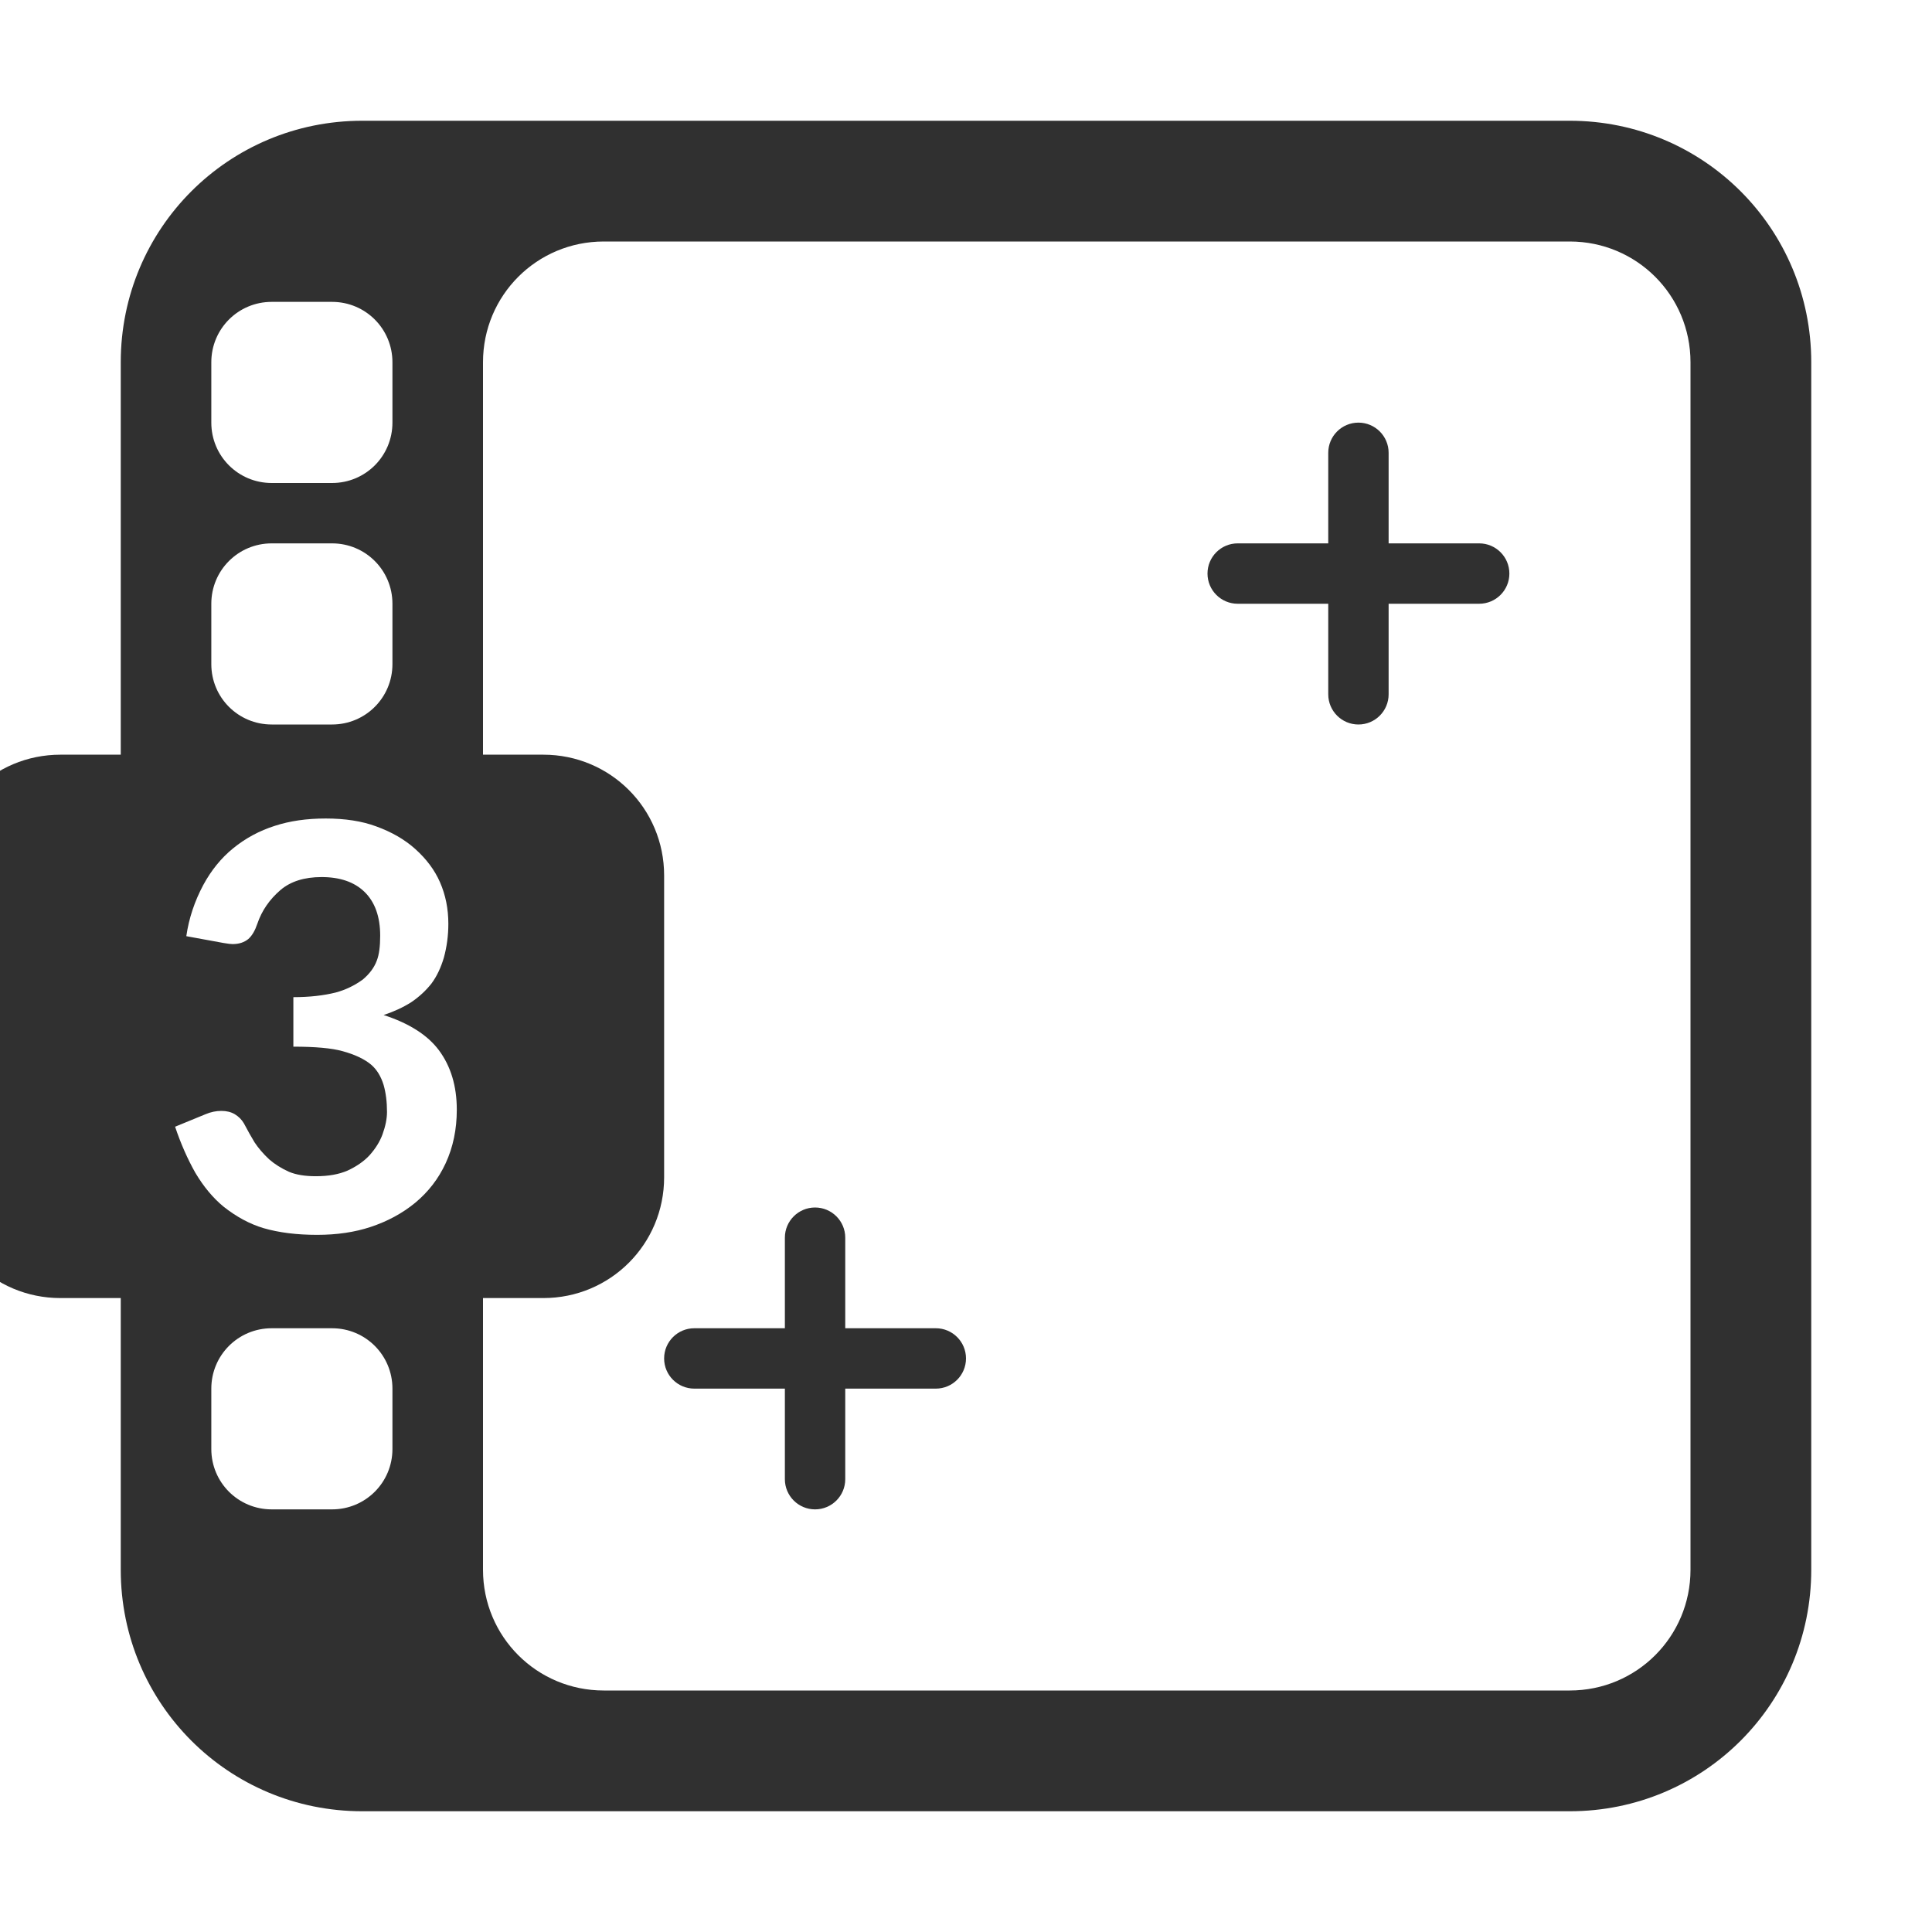
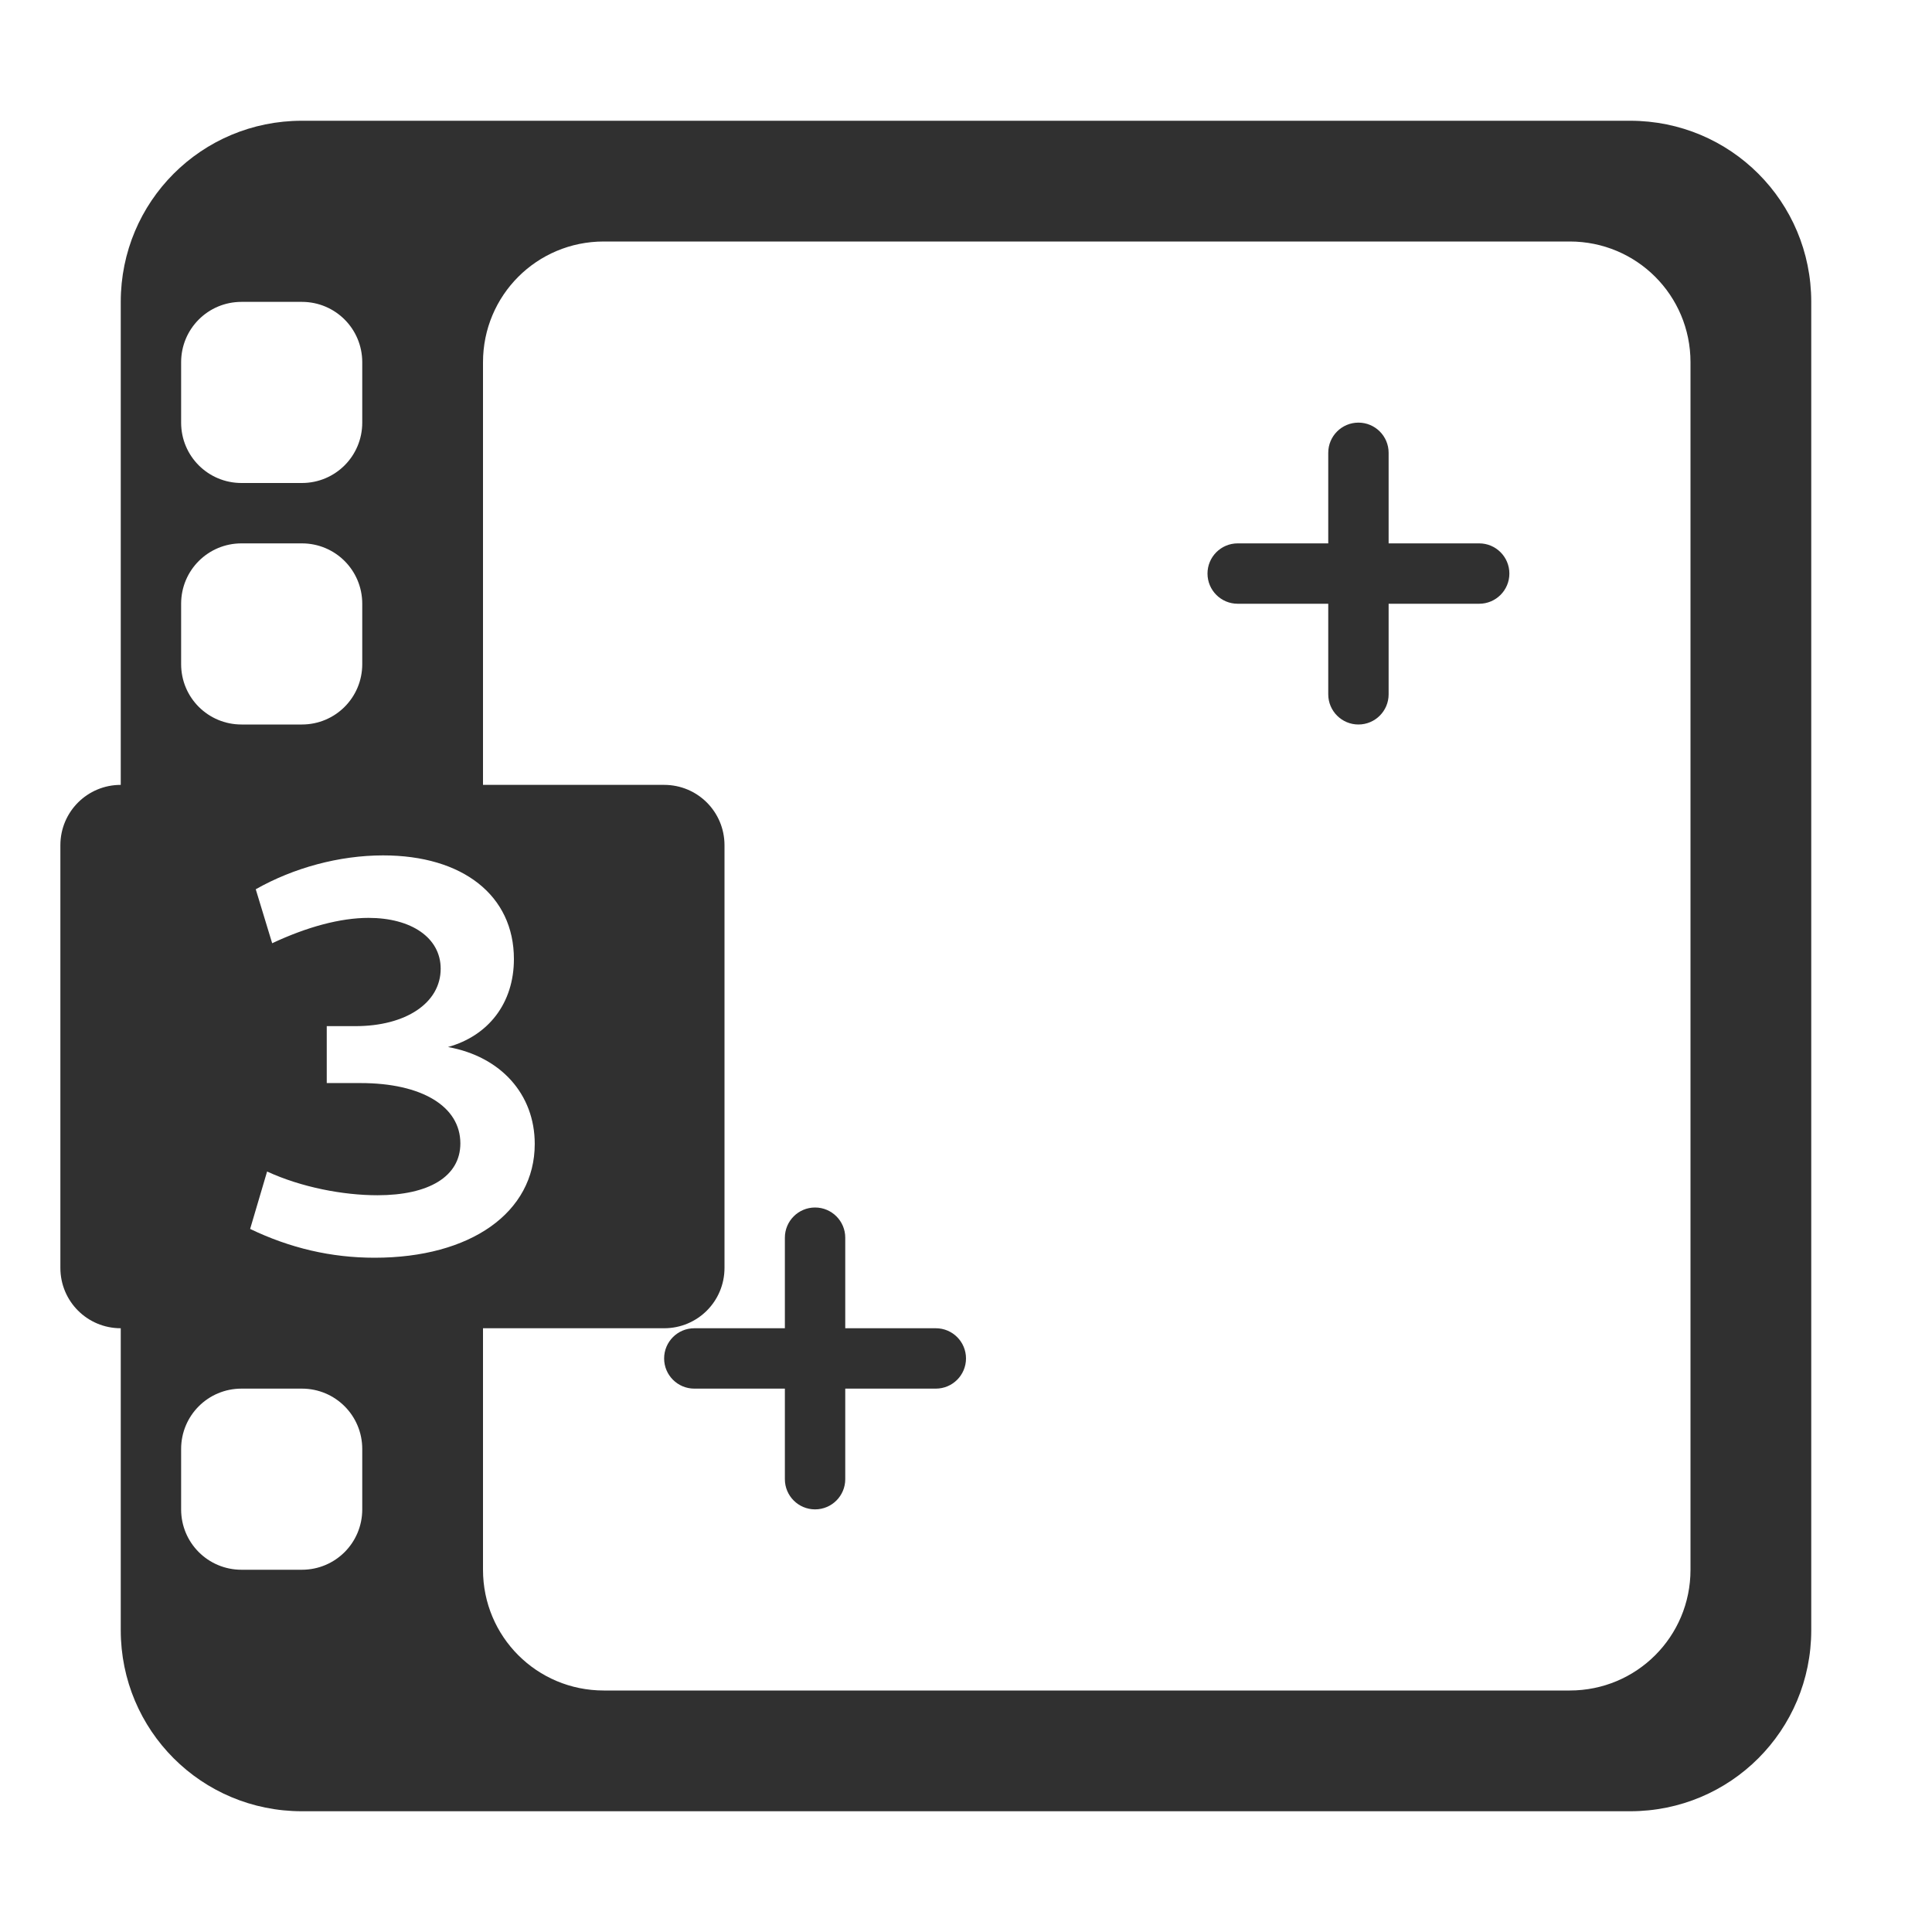
<svg xmlns="http://www.w3.org/2000/svg" height="32" viewBox="0 0 32 32" width="32" version="1.1" id="svg4">
  <defs id="defs8" />
-   <path id="rect4938" style="fill:#303030;fill-opacity:1;stroke:none;stroke-width:0.1;stroke-dashoffset:1.125" d="M 6 2 C 3.784 2 2 3.784 2 6 L 2 12.5 L 1 12.5 C -0.108 12.5 -1 13.392 -1 14.5 L -1 19.5 C -1 20.608 -0.108 21.5 1 21.5 L 2 21.5 L 2 26 C 2 28.216 3.784 30 6 30 L 26 30 C 28.216 30 30 28.216 30 26 L 30 6 C 30 3.784 28.216 2 26 2 L 6 2 z M 10 4 L 26 4 C 27.108 4 28 4.892 28 6 L 28 26 C 28 27.108 27.108 28 26 28 L 10 28 C 8.892 28 8 27.108 8 26 L 8 21.5 L 9 21.5 C 10.108 21.5 11 20.608 11 19.5 L 11 14.5 C 11 13.392 10.108 12.5 9 12.5 L 8 12.5 L 8 6 C 8 4.892 8.892 4 10 4 z M 4.5 5 L 5.5 5 C 6.054 5 6.5 5.446 6.5 6 L 6.5 7 C 6.5 7.554 6.054 8 5.5 8 L 4.5 8 C 3.946 8 3.5 7.554 3.5 7 L 3.5 6 C 3.5 5.446 3.946 5 4.5 5 z M 4.5 9 L 5.5 9 C 6.054 9 6.5 9.446 6.5 10 L 6.5 11 C 6.5 11.554 6.054 12 5.5 12 L 4.5 12 C 3.946 12 3.5 11.554 3.5 11 L 3.5 10 C 3.5 9.446 3.946 9 4.5 9 z M 5.393 13.557 C 5.716 13.557 5.996 13.6 6.232 13.688 C 6.488 13.781 6.703 13.905 6.877 14.061 C 7.064 14.229 7.2 14.412 7.287 14.611 C 7.38 14.823 7.426 15.052 7.426 15.301 C 7.426 15.494 7.401 15.681 7.352 15.861 C 7.302 16.029 7.234 16.173 7.146 16.291 C 7.053 16.409 6.941 16.512 6.811 16.6 C 6.674 16.687 6.522 16.756 6.354 16.812 C 6.777 16.949 7.081 17.144 7.268 17.393 C 7.467 17.66 7.566 17.989 7.566 18.381 C 7.566 18.704 7.505 19 7.381 19.268 C 7.263 19.523 7.095 19.741 6.877 19.922 C 6.665 20.096 6.419 20.229 6.139 20.322 C 5.877 20.409 5.582 20.453 5.252 20.453 C 4.916 20.453 4.62 20.416 4.365 20.342 C 4.135 20.273 3.915 20.154 3.703 19.986 C 3.529 19.843 3.373 19.656 3.236 19.426 C 3.106 19.196 2.994 18.942 2.9 18.662 L 3.404 18.455 C 3.491 18.418 3.579 18.4 3.666 18.4 C 3.753 18.4 3.826 18.418 3.889 18.455 C 3.951 18.492 4.002 18.543 4.039 18.605 C 4.101 18.724 4.161 18.829 4.217 18.922 C 4.279 19.015 4.359 19.11 4.459 19.203 C 4.552 19.284 4.661 19.352 4.785 19.408 C 4.903 19.458 5.052 19.482 5.232 19.482 C 5.438 19.482 5.613 19.451 5.756 19.389 C 5.905 19.32 6.026 19.236 6.119 19.137 C 6.219 19.025 6.29 18.911 6.334 18.793 C 6.384 18.656 6.41 18.53 6.41 18.418 C 6.41 18.25 6.391 18.101 6.354 17.971 C 6.31 17.828 6.242 17.716 6.148 17.635 C 6.036 17.541 5.877 17.466 5.672 17.41 C 5.491 17.36 5.22 17.336 4.859 17.336 L 4.859 16.516 C 5.127 16.516 5.361 16.489 5.561 16.439 C 5.722 16.396 5.871 16.324 6.008 16.225 C 6.12 16.131 6.199 16.026 6.242 15.908 C 6.28 15.809 6.297 15.672 6.297 15.498 C 6.297 15.181 6.209 14.938 6.035 14.77 C 5.867 14.608 5.631 14.527 5.326 14.527 C 5.04 14.527 4.813 14.599 4.645 14.742 C 4.464 14.898 4.336 15.083 4.262 15.301 C 4.224 15.413 4.176 15.497 4.113 15.553 C 4.045 15.609 3.957 15.637 3.852 15.637 C 3.827 15.637 3.778 15.632 3.703 15.619 L 3.086 15.506 C 3.129 15.207 3.224 14.926 3.367 14.658 C 3.498 14.416 3.662 14.213 3.861 14.051 C 4.067 13.883 4.298 13.759 4.553 13.678 C 4.802 13.597 5.081 13.557 5.393 13.557 z M 4.5 22 L 5.5 22 C 6.054 22 6.5 22.446 6.5 23 L 6.5 24 C 6.5 24.554 6.054 25 5.5 25 L 4.5 25 C 3.946 25 3.5 24.554 3.5 24 L 3.5 23 C 3.5 22.446 3.946 22 4.5 22 z " />
-   <g id="g307" transform="translate(-5,1)">
-     <g id="g1428" transform="translate(14,-14)">
-       <path id="path627-9" style="color:#000000;fill:#303030;fill-opacity:1;stroke-linecap:round;stroke-dashoffset:1.125;-inkscape-stroke:none" d="M 13.5,20 A 0.5,0.5 0 0 0 13,20.5 V 22 H 11.5 A 0.5,0.5 0 0 0 11,22.5 0.5,0.5 0 0 0 11.5,23 H 13 v 1.5 A 0.5,0.5 0 0 0 13.5,25 0.5,0.5 0 0 0 14,24.5 V 23 h 1.5 A 0.5,0.5 0 0 0 16,22.5 0.5,0.5 0 0 0 15.5,22 H 14 V 20.5 A 0.5,0.5 0 0 0 13.5,20 Z" />
-     </g>
-     <g id="g1428-3" transform="translate(5,-1)">
-       <path id="path627-9-6" style="color:#000000;fill:#303030;fill-opacity:1;stroke-linecap:round;stroke-dashoffset:1.125;-inkscape-stroke:none" d="M 13.5,20 A 0.5,0.5 0 0 0 13,20.5 V 22 H 11.5 A 0.5,0.5 0 0 0 11,22.5 0.5,0.5 0 0 0 11.5,23 H 13 v 1.5 A 0.5,0.5 0 0 0 13.5,25 0.5,0.5 0 0 0 14,24.5 V 23 h 1.5 A 0.5,0.5 0 0 0 16,22.5 0.5,0.5 0 0 0 15.5,22 H 14 V 20.5 A 0.5,0.5 0 0 0 13.5,20 Z" />
-     </g>
+   <g id="g1428" transform="translate(9,-13)">
+     <path id="path627-9" style="color:#000000;fill:#303030;fill-opacity:1;stroke-linecap:round;stroke-dashoffset:1.125;-inkscape-stroke:none" d="M 13.5,20 A 0.5,0.5 0 0 0 13,20.5 V 22 H 11.5 A 0.5,0.5 0 0 0 11,22.5 0.5,0.5 0 0 0 11.5,23 H 13 v 1.5 A 0.5,0.5 0 0 0 13.5,25 0.5,0.5 0 0 0 14,24.5 V 23 h 1.5 A 0.5,0.5 0 0 0 16,22.5 0.5,0.5 0 0 0 15.5,22 H 14 V 20.5 A 0.5,0.5 0 0 0 13.5,20 Z" />
  </g>
+   <g id="g1428-7">
+     <path id="path627-9-5" style="color:#000000;fill:#303030;fill-opacity:1;stroke-linecap:round;stroke-dashoffset:1.125;-inkscape-stroke:none" d="M 13.5,20 A 0.5,0.5 0 0 0 13,20.5 V 22 H 11.5 A 0.5,0.5 0 0 0 11,22.5 0.5,0.5 0 0 0 11.5,23 H 13 v 1.5 A 0.5,0.5 0 0 0 13.5,25 0.5,0.5 0 0 0 14,24.5 V 23 h 1.5 A 0.5,0.5 0 0 0 16,22.5 0.5,0.5 0 0 0 15.5,22 H 14 V 20.5 A 0.5,0.5 0 0 0 13.5,20 Z" />
+   </g>
+   <path id="rect1186" style="fill:#303030;fill-opacity:1;stroke:none;stroke-linecap:round;stroke-dashoffset:1.125" d="M 5 2 C 3.338 2 2 3.338 2 5 L 2 13 C 1.446 13 1 13.446 1 14 L 1 21 C 1 21.554 1.446 22 2 22 L 2 27 C 2 28.662 3.338 30 5 30 L 27 30 C 28.662 30 30 28.662 30 27 L 30 5 C 30 3.338 28.662 2 27 2 L 5 2 z M 10 4 L 26 4 C 27.108 4 28 4.892 28 6 L 28 26 C 28 27.108 27.108 28 26 28 L 10 28 C 8.892 28 8 27.108 8 26 L 8 22 L 11 22 C 11.554 22 12 21.554 12 21 L 12 14 C 12 13.446 11.554 13 11 13 L 8 13 L 8 6 C 8 4.892 8.892 4 10 4 z M 4 5 L 5 5 C 5.554 5 6 5.446 6 6 L 6 7 C 6 7.554 5.554 8 5 8 L 4 8 C 3.446 8 3 7.554 3 7 L 3 6 C 3 5.446 3.446 5 4 5 z M 4 9 L 5 9 C 5.554 9 6 9.446 6 10 L 6 11 C 6 11.554 5.554 12 5 12 L 4 12 C 3.446 12 3 11.554 3 11 L 3 10 C 3 9.446 3.446 9 4 9 z M 6.346 14.168 C 7.662 14.168 8.512 14.83 8.512 15.885 C 8.512 16.613 8.092 17.155 7.42 17.342 C 8.297 17.5 8.857 18.126 8.857 18.947 C 8.857 20.086 7.792 20.832 6.205 20.832 C 5.486 20.832 4.805 20.673 4.143 20.355 L 4.424 19.404 C 4.993 19.666 5.683 19.797 6.252 19.797 C 7.101 19.797 7.625 19.488 7.625 18.938 C 7.625 18.322 6.981 17.939 5.973 17.939 L 5.412 17.939 L 5.412 16.996 L 5.889 16.996 C 6.719 16.996 7.299 16.614 7.299 16.045 C 7.299 15.532 6.813 15.203 6.104 15.203 C 5.637 15.203 5.086 15.352 4.508 15.623 L 4.236 14.729 C 4.862 14.374 5.618 14.168 6.346 14.168 z M 4 23 L 5 23 C 5.554 23 6 23.446 6 24 L 6 25 C 6 25.554 5.554 26 5 26 L 4 26 C 3.446 26 3 25.554 3 25 L 3 24 C 3 23.446 3.446 23 4 23 z " />
</svg>
